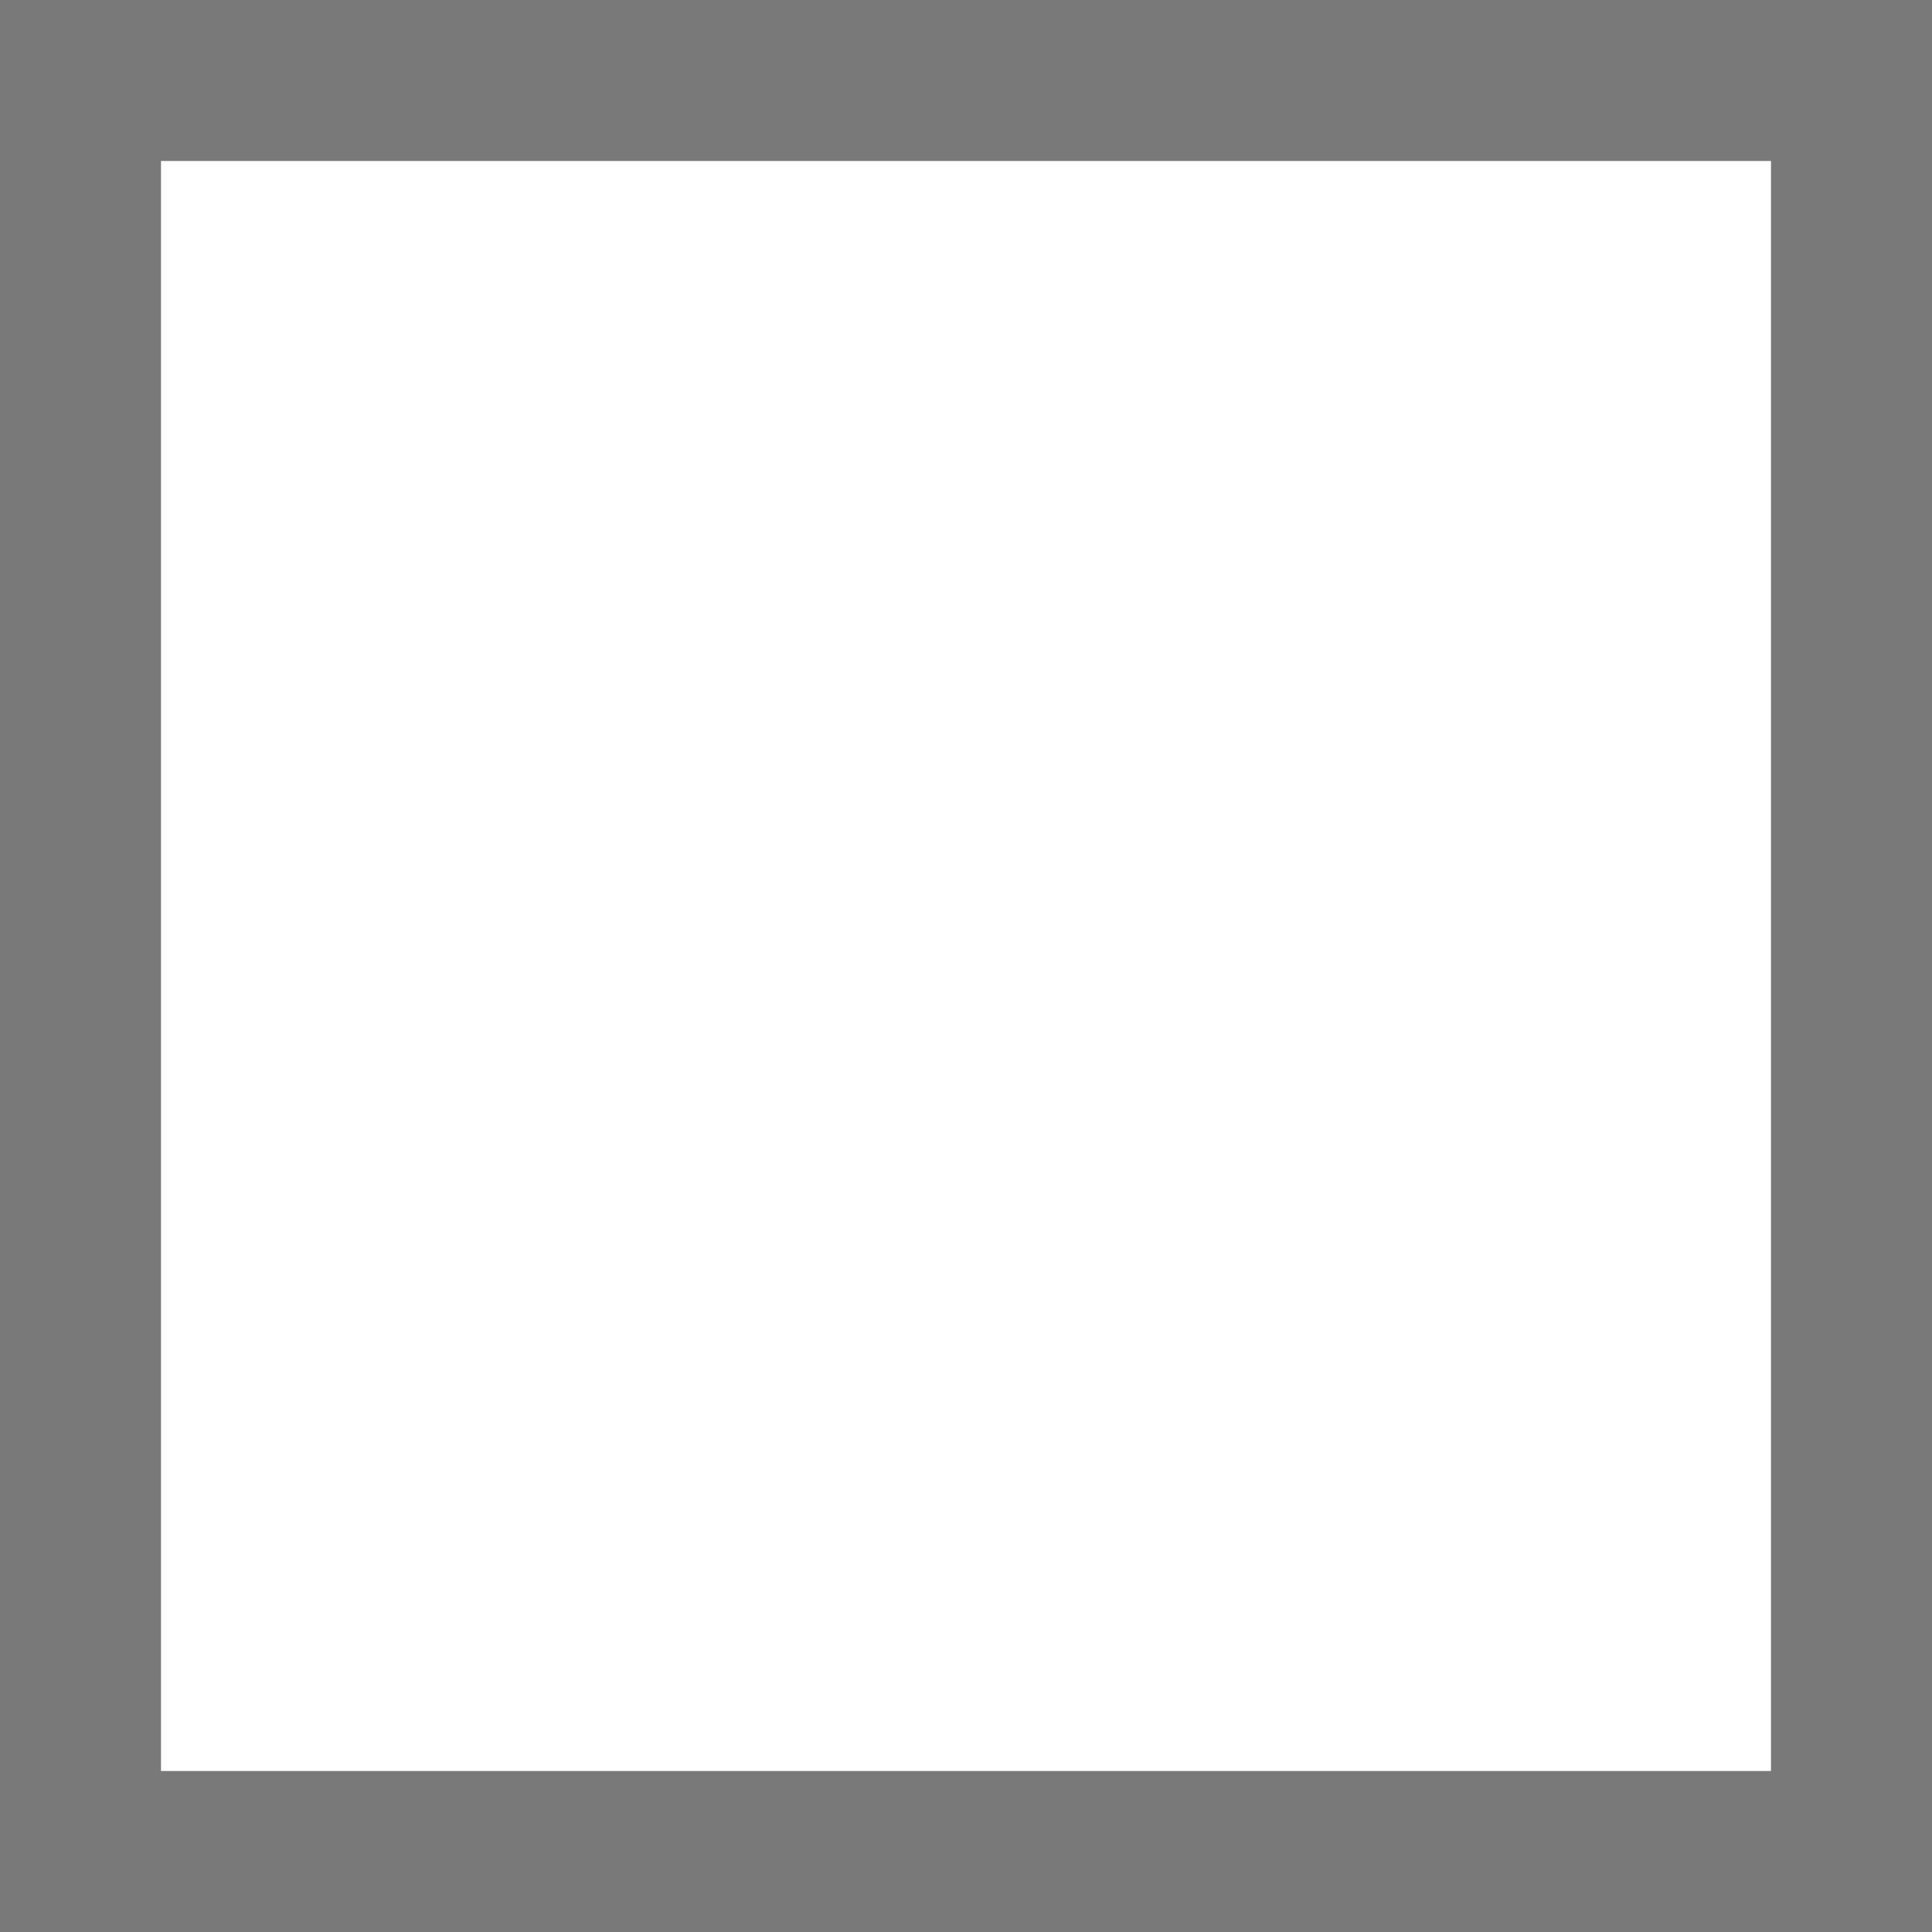
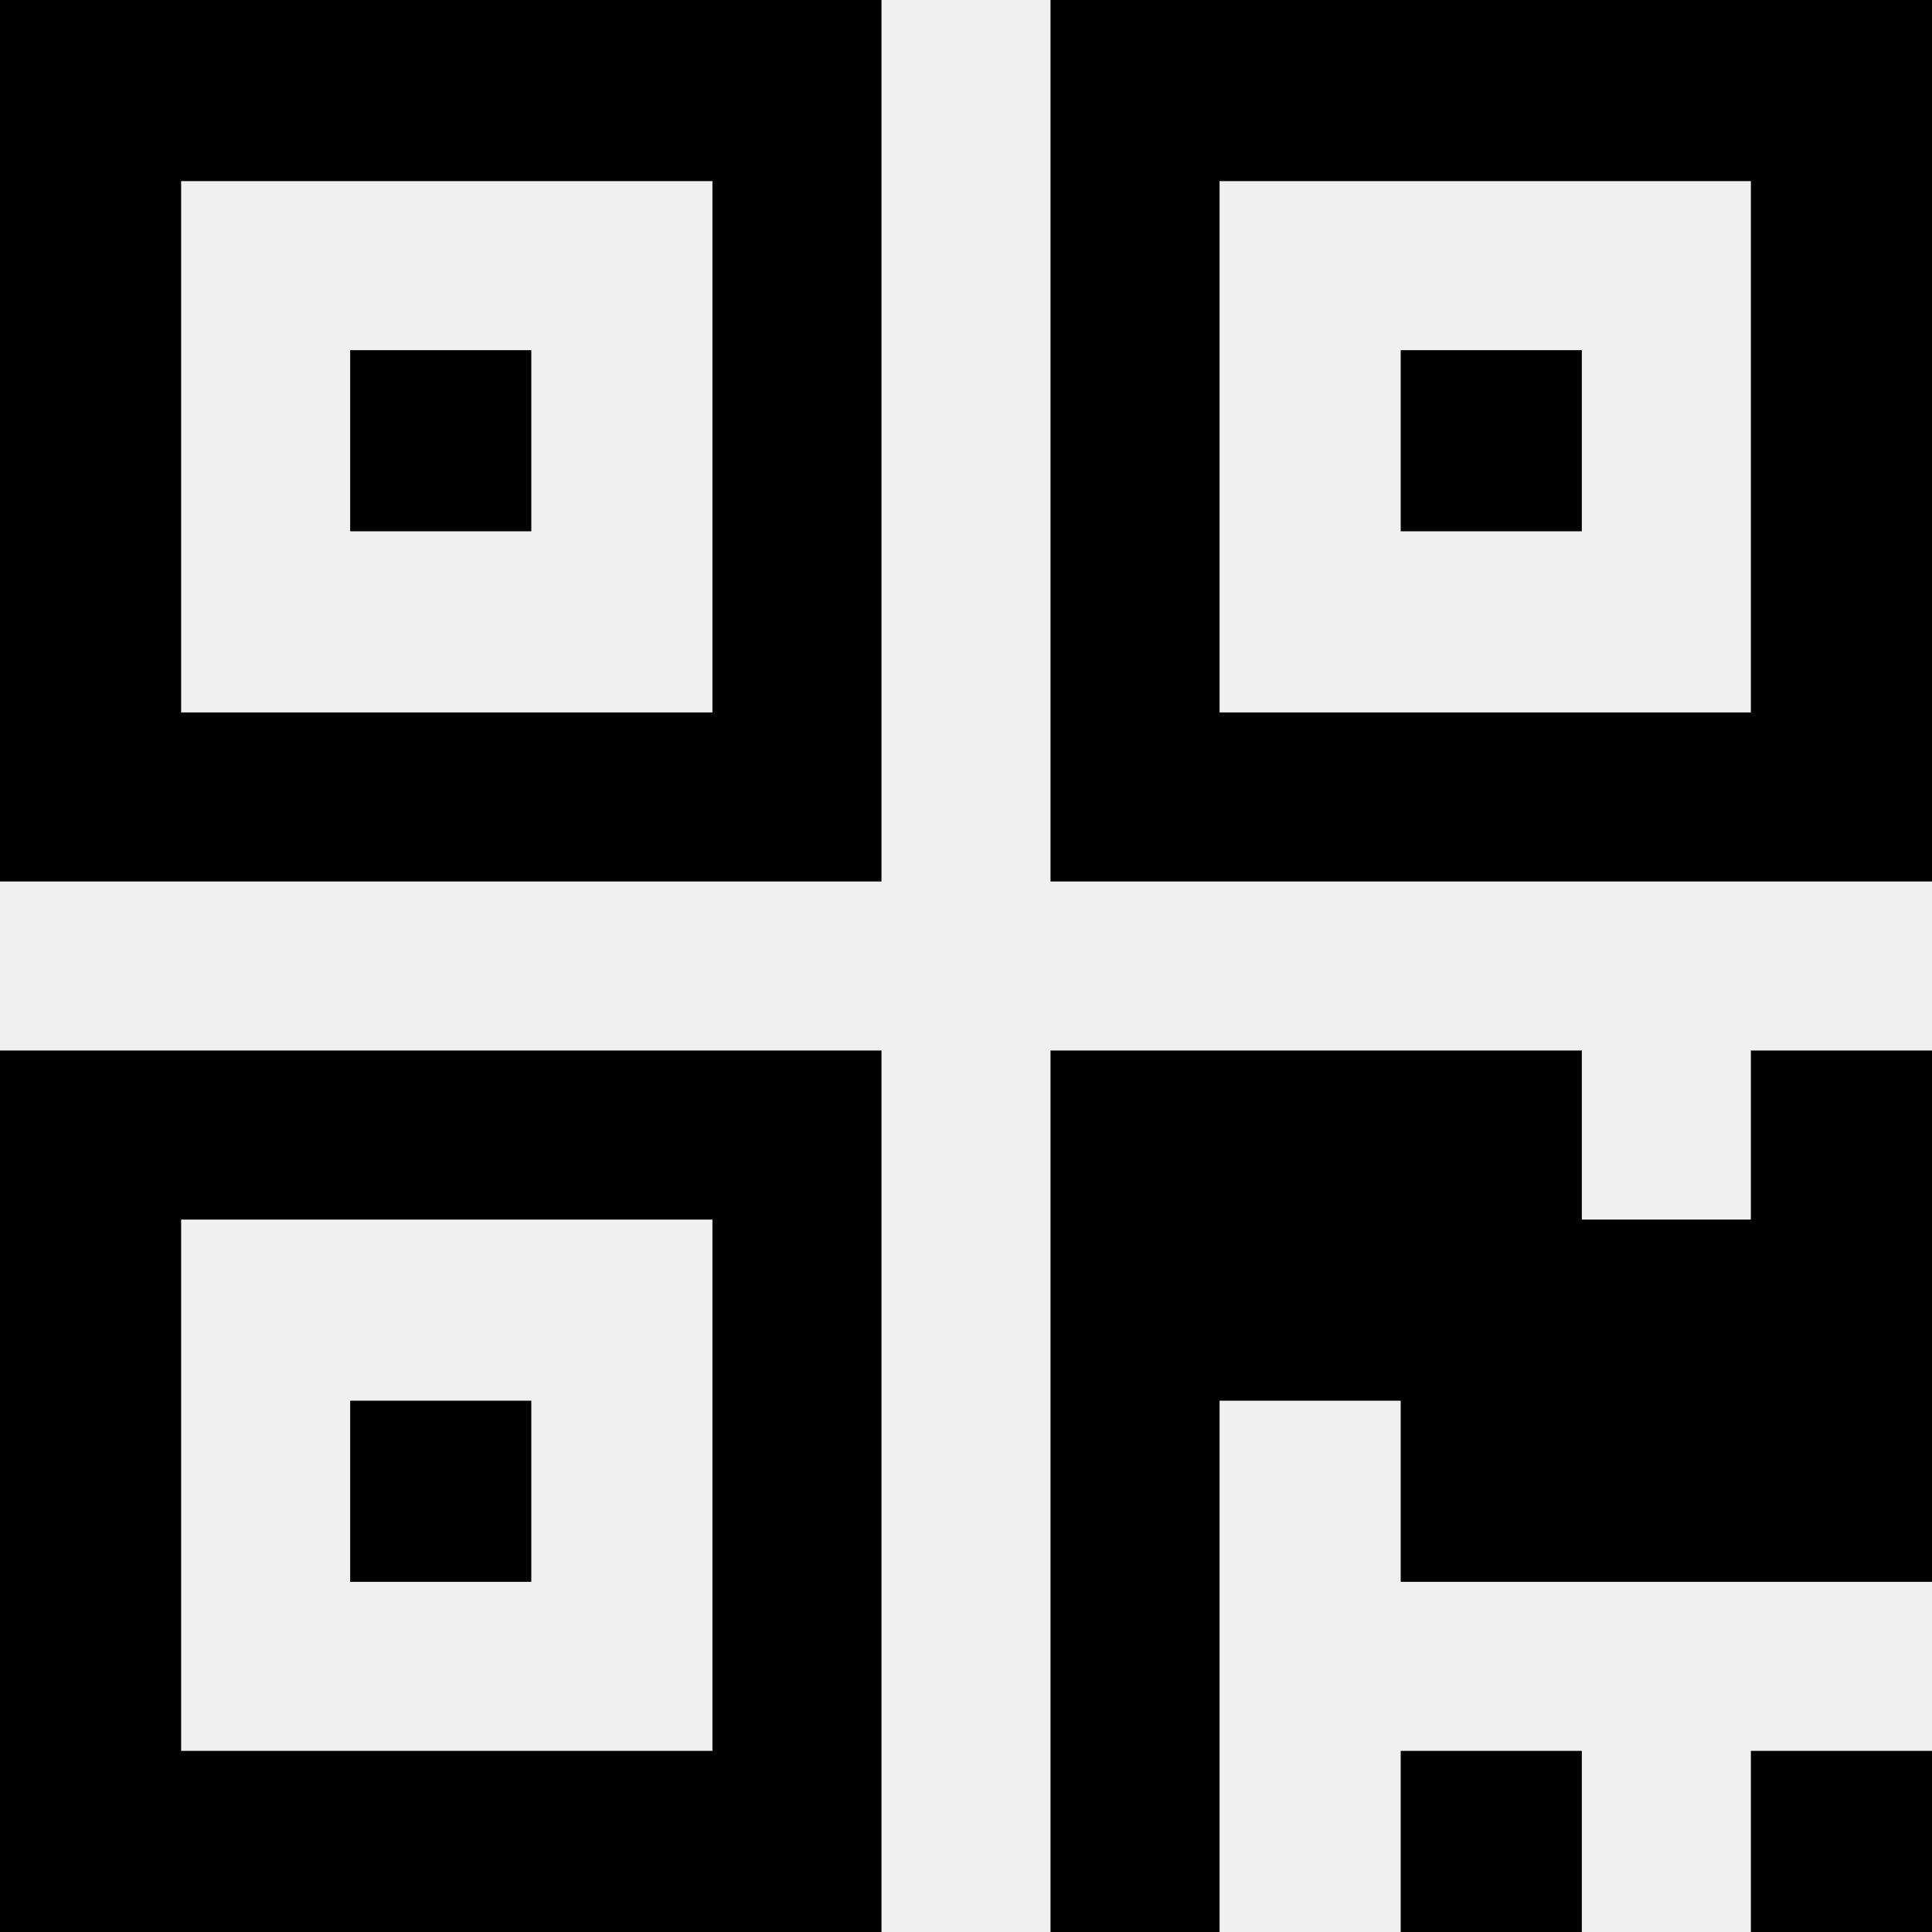
- <svg xmlns="http://www.w3.org/2000/svg" version="1.1" width="12px" height="12px" viewBox="9 61  12 12">
-   <path d="M 9.5 61.5  L 20.5 61.5  L 20.5 72.5  L 9.5 72.5  L 9.5 61.5  Z " fill-rule="nonzero" fill="#ffffff" stroke="none" />
-   <path d="M 9.5 61.5  L 20.5 61.5  L 20.5 72.5  L 9.5 72.5  L 9.5 61.5  Z " stroke-width="1" stroke="#797979" fill="none" />
+ <svg xmlns="http://www.w3.org/2000/svg" version="1.1" width="160px" height="160px">
+   <g transform="matrix(1 0 0 1 -679 106 )">
+     <path d="M 29 116  L 44 116  L 44 131  L 29 131  L 29 116  Z M 29 29  L 44 29  L 44 44  L 29 44  L 29 29  Z M 116 29  L 131 29  L 131 44  L 116 44  L 116 29  Z M 15 101  L 15 145  L 59 145  L 59 101  L 15 101  Z M 15 15  L 15 59  L 59 59  L 59 15  L 15 15  Z M 101 15  L 101 59  L 145 59  L 145 15  L 101 15  Z M 0 87  L 73 87  L 73 160  L 0 160  L 0 87  Z M 116 145  L 131 145  L 131 160  L 116 160  L 116 145  Z M 145 145  L 160 145  L 160 160  L 145 160  L 145 145  Z M 145 87  L 160 87  L 160 131  L 116 131  L 116 116  L 101 116  L 101 160  L 87 160  L 87 87  L 131 87  L 131 101  L 145 101  L 145 87  Z M 0 0  L 73 0  L 73 73  L 0 73  L 0 0  Z M 87 0  L 160 0  L 160 73  L 87 73  L 87 0  Z " fill-rule="nonzero" fill="#000000" stroke="none" transform="matrix(1 0 0 1 679 -106 )" />
+   </g>
</svg>
